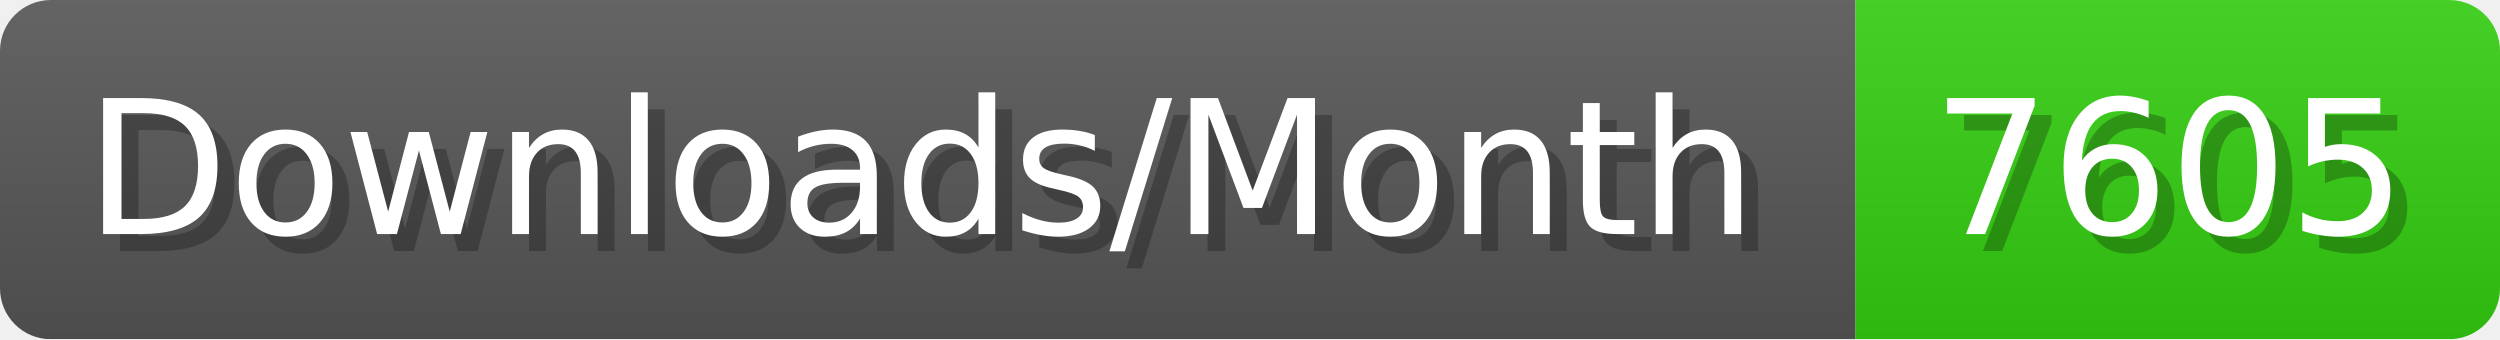
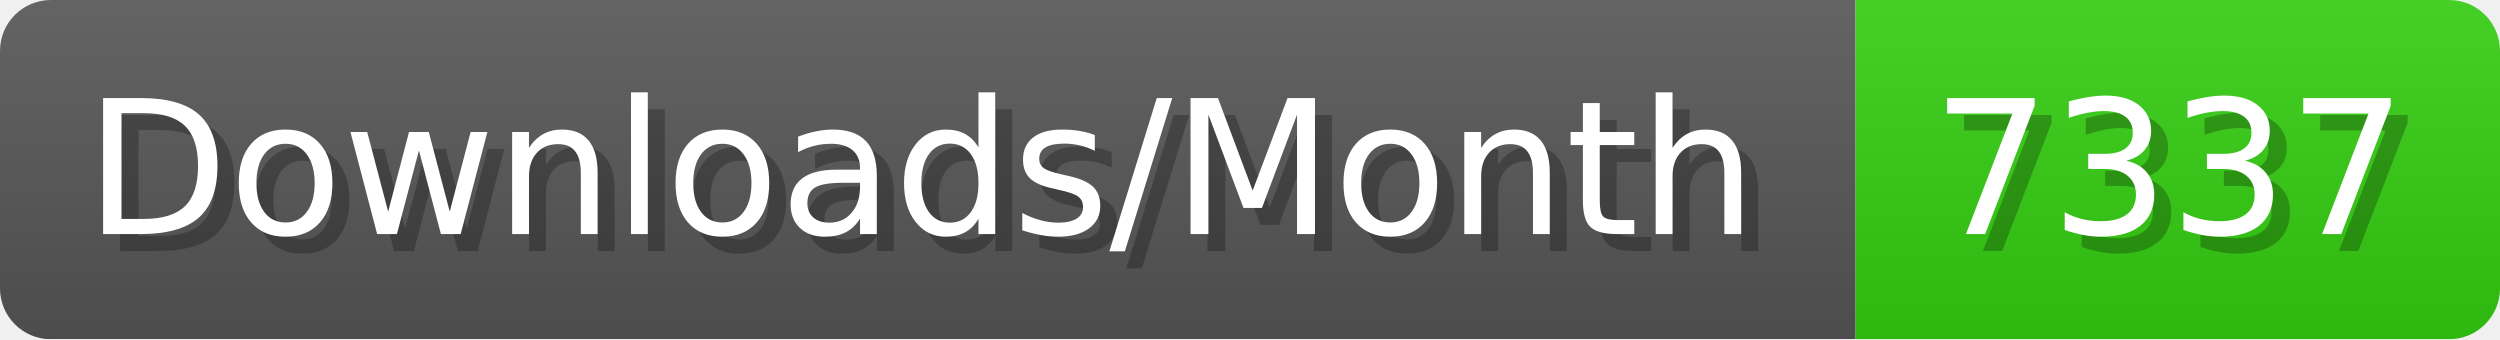
- <svg xmlns="http://www.w3.org/2000/svg" width="147.4" height="20" viewBox="0 0 1474 200" role="img" aria-label="Downloads/Month: 7605">
+ <svg xmlns="http://www.w3.org/2000/svg" width="147.4" height="20" viewBox="0 0 1474 200" role="img" aria-label="Downloads/Month: 7337">
  <linearGradient id="YlXUI" x2="0" y2="100%">
    <stop offset="0" stop-opacity=".1" stop-color="#EEE" />
    <stop offset="1" stop-opacity=".1" />
  </linearGradient>
  <mask id="JHhop">
    <rect width="1474" height="200" rx="30" fill="#FFF" />
  </mask>
  <g mask="url(#JHhop)">
    <rect width="1094" height="200" fill="#555" />
    <rect width="380" height="200" fill="#3C1" x="1094" />
    <rect width="1474" height="200" fill="url(#YlXUI)" />
  </g>
  <g aria-hidden="true" fill="#fff" text-anchor="start" font-family="Verdana,DejaVu Sans,sans-serif" font-size="110">
    <text x="60" y="148" textLength="994" fill="#000" opacity="0.25">Downloads/Month</text>
    <text x="50" y="138" textLength="994">Downloads/Month</text>
-     <text x="1149" y="148" textLength="280" fill="#000" opacity="0.25">7605</text>
-     <text x="1139" y="138" textLength="280">7605</text>
+     <text x="1149" y="148" textLength="280" fill="#000" opacity="0.25">7337</text>
+     <text x="1139" y="138" textLength="280">7337</text>
  </g>
</svg>
